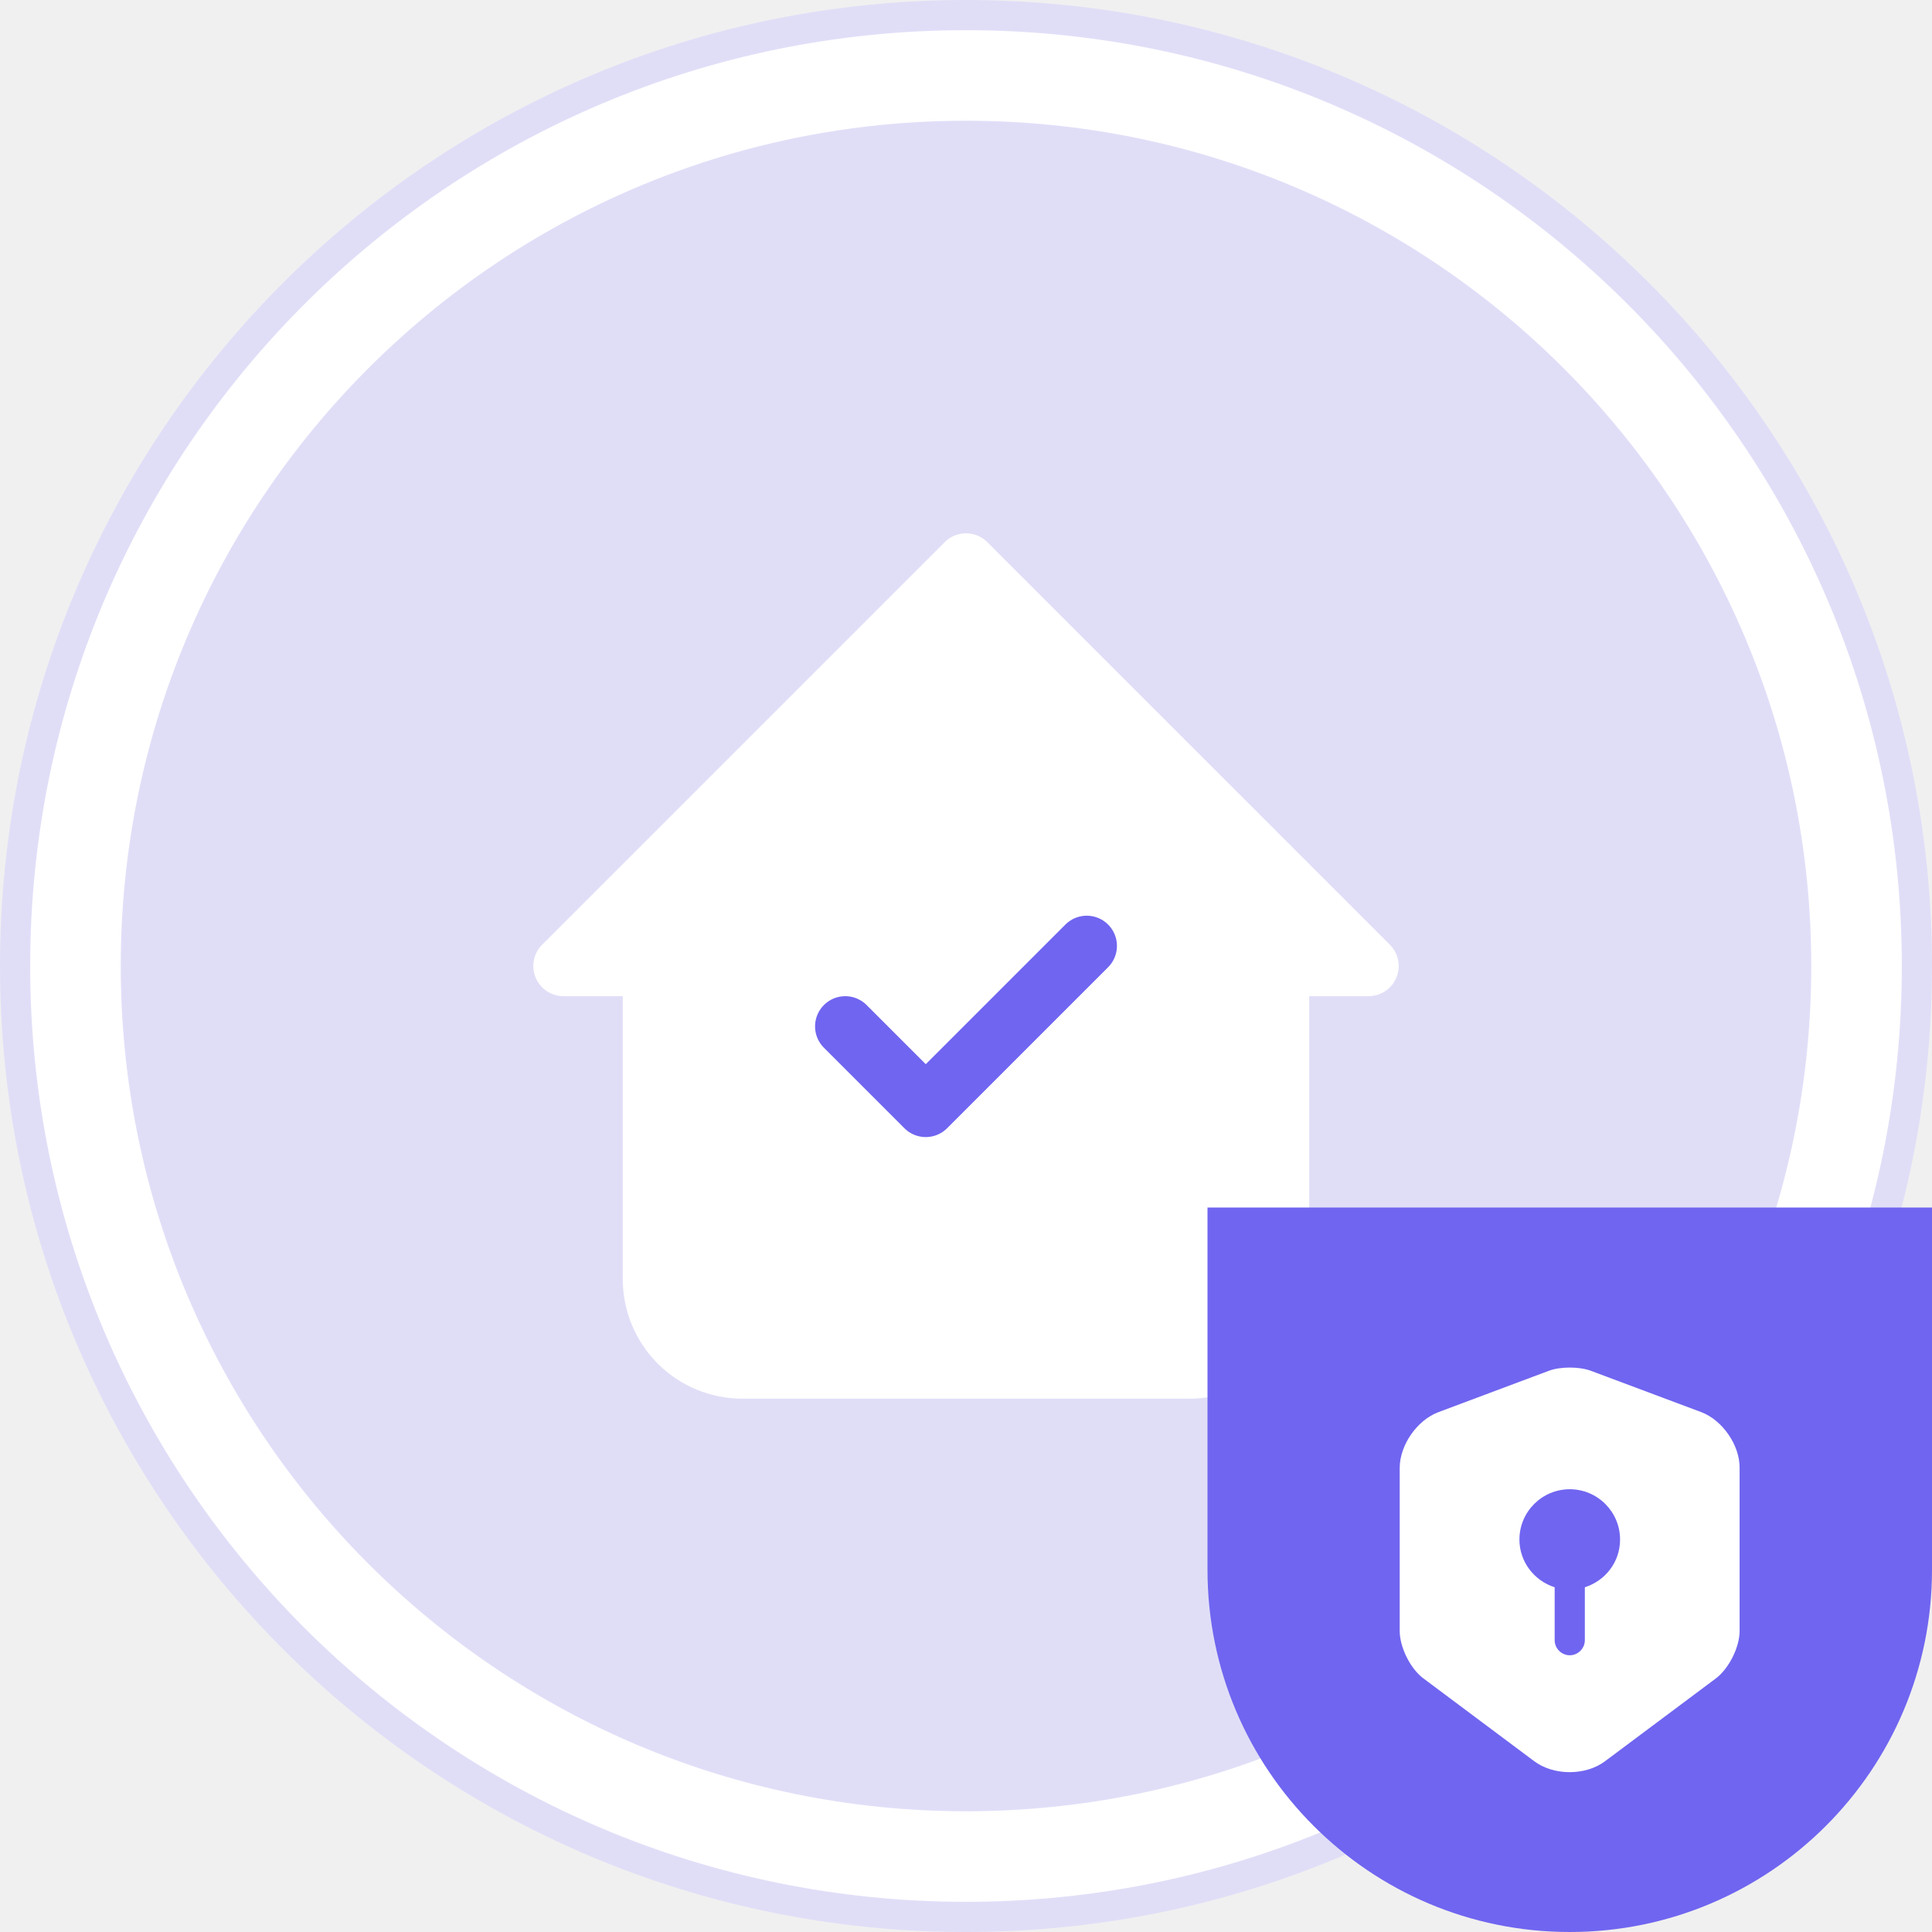
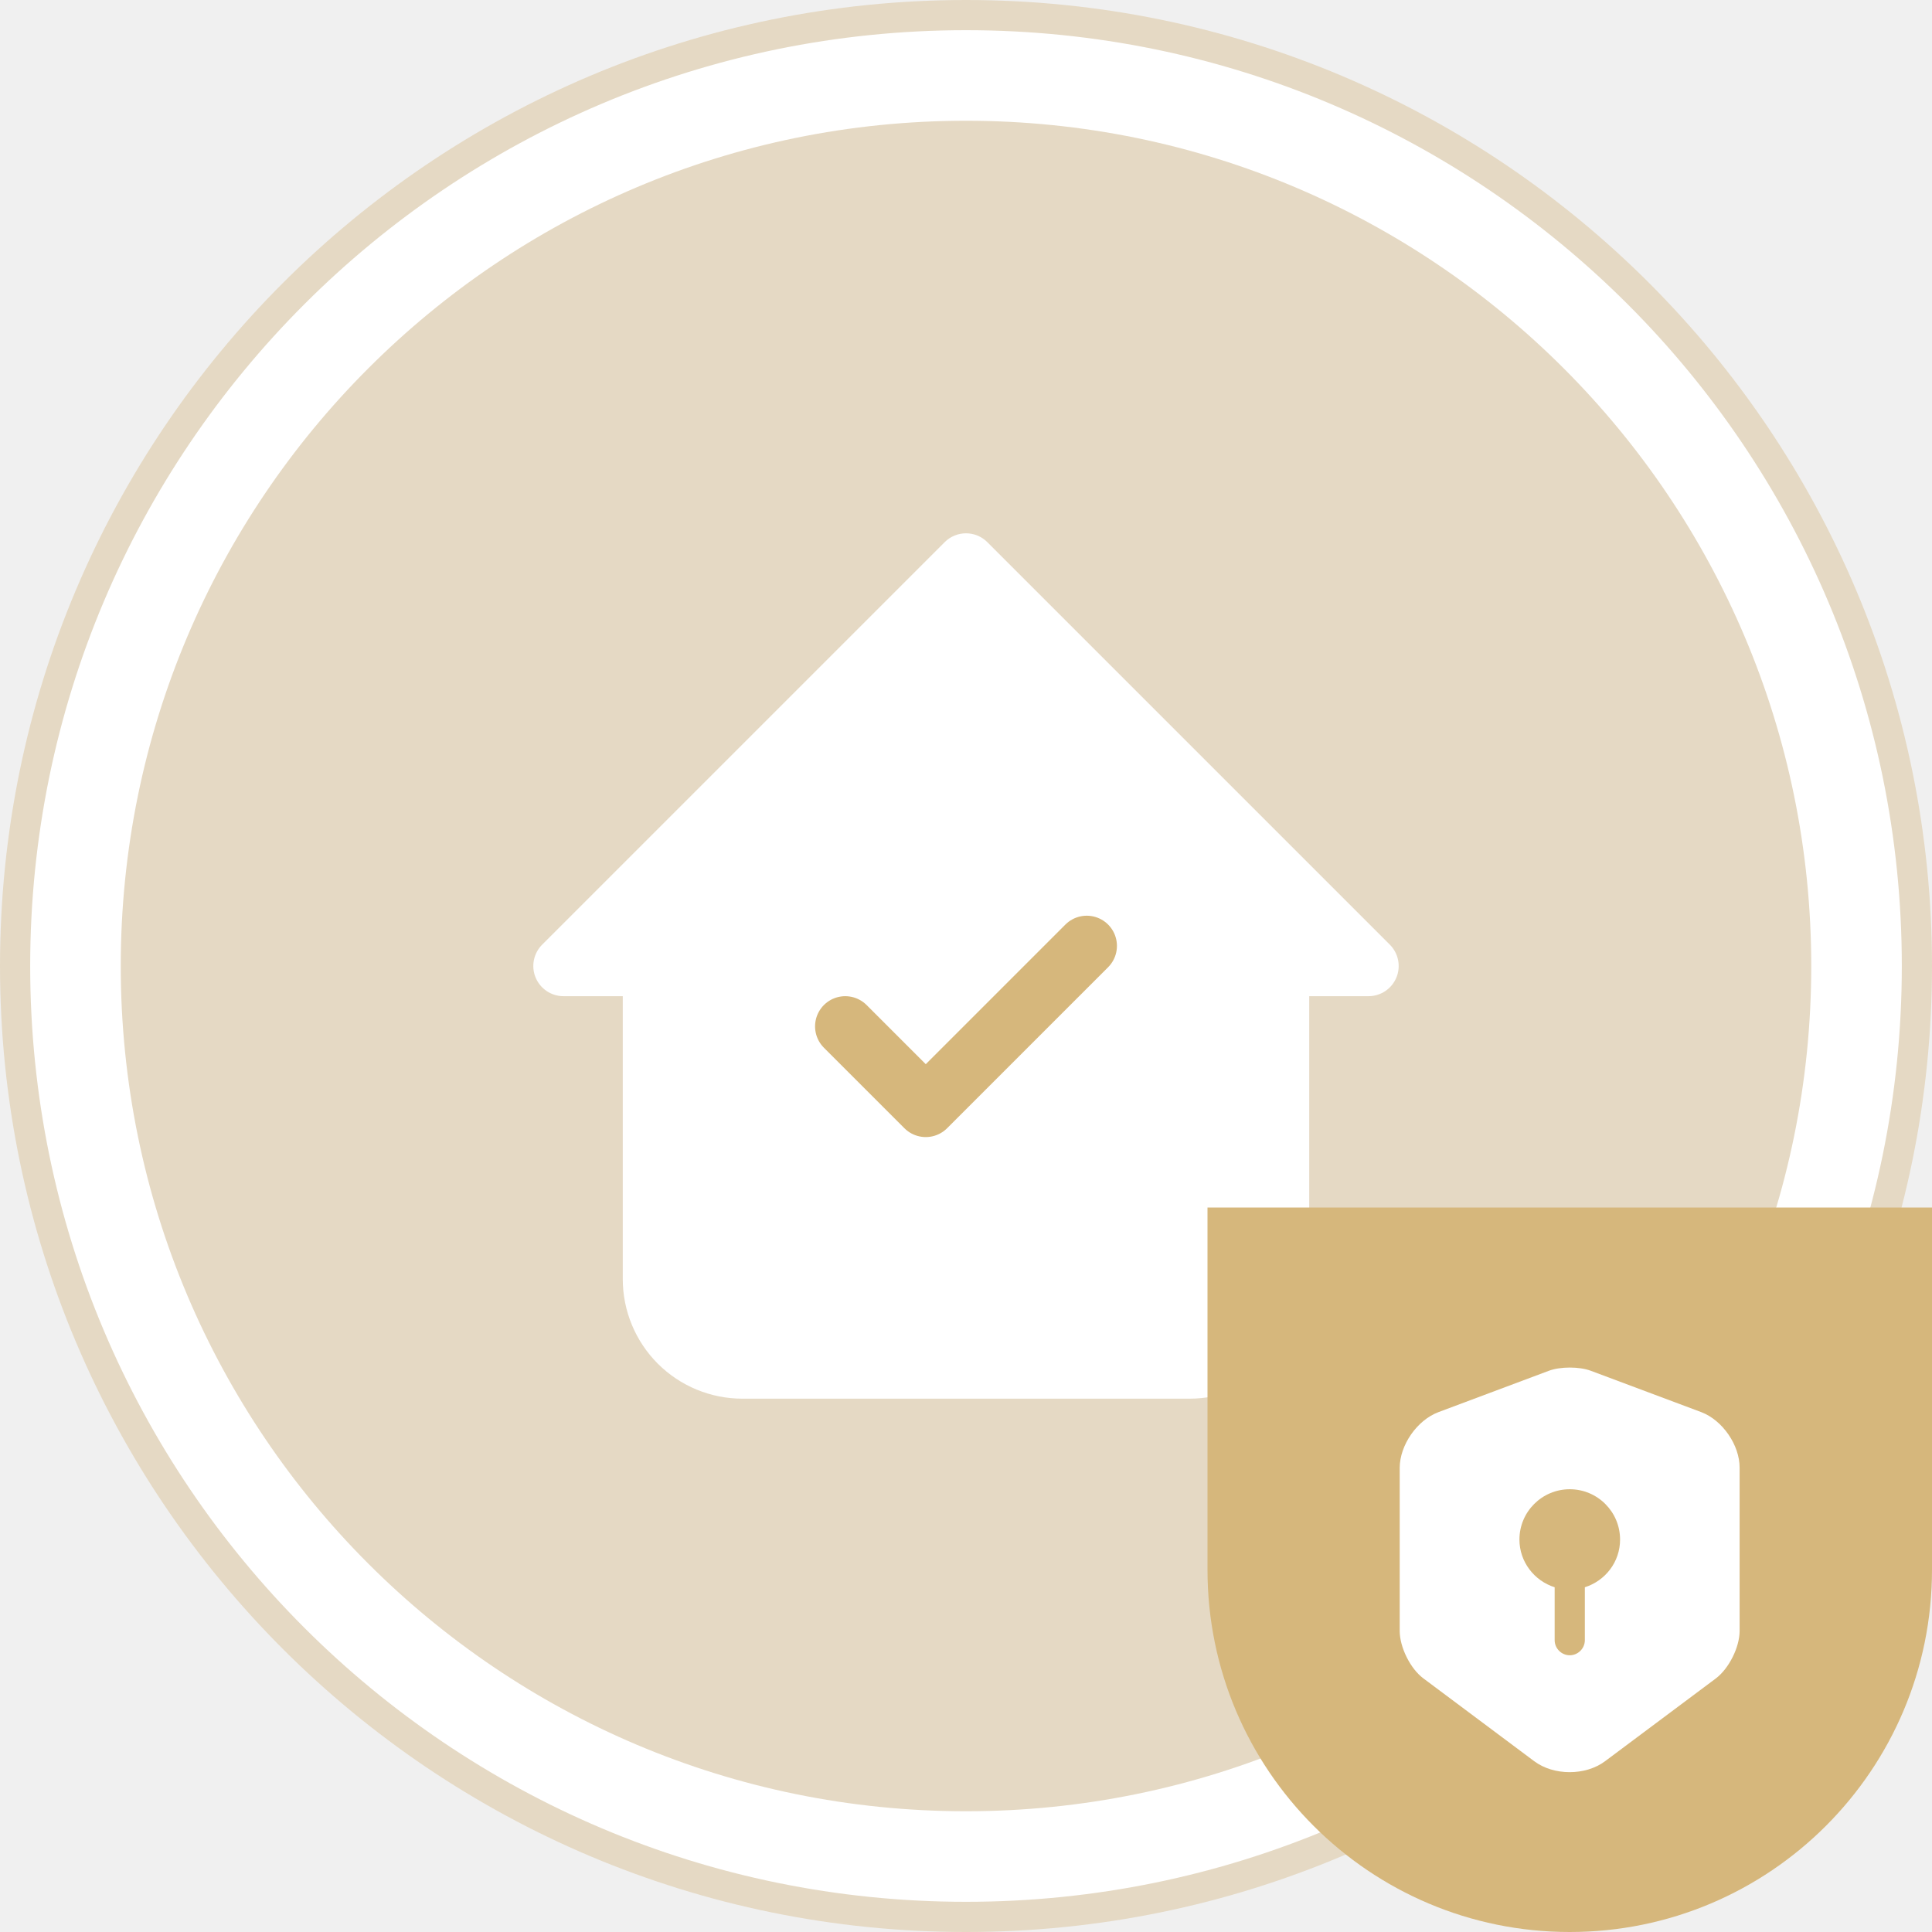
<svg xmlns="http://www.w3.org/2000/svg" width="64" height="64" viewBox="0 0 64 64" fill="none">
-   <circle cx="32" cy="32" r="31.5" fill="white" stroke="#E0DEF7" />
-   <circle cx="32" cy="32" r="28" fill="#E0DEF7" />
+   <circle cx="32" cy="32" r="31.5" fill="white" stroke="#E5D9C4" />
+   <circle cx="32" cy="32" r="28" fill="#E5D9C4" />
  <g clip-path="url(#clip0_601_1408)">
    <path fill-rule="evenodd" clip-rule="evenodd" d="M18.667 32H21.63V42.37C21.63 43.156 21.942 43.91 22.497 44.466C23.053 45.021 23.807 45.333 24.593 45.333H39.407C40.193 45.333 40.947 45.021 41.502 44.466C42.058 43.91 42.37 43.156 42.37 42.37V32H42.37H45.333L32 18.667L18.667 32Z" fill="white" />
    <path d="M21.63 32H22.63C22.63 31.448 22.182 31 21.63 31V32ZM18.667 32L17.96 31.293C17.674 31.579 17.588 32.009 17.743 32.383C17.898 32.756 18.262 33 18.667 33V32ZM22.497 44.466L23.204 43.758L22.497 44.466ZM41.502 44.466L40.795 43.758L40.795 43.758L41.502 44.466ZM42.37 32V31C41.818 31 41.37 31.448 41.37 32H42.37ZM45.333 32V33C45.738 33 46.102 32.756 46.257 32.383C46.412 32.009 46.326 31.579 46.04 31.293L45.333 32ZM32 18.667L32.707 17.96C32.317 17.569 31.683 17.569 31.293 17.96L32 18.667ZM21.63 31H18.667V33H21.63V31ZM20.63 32V42.37H22.63V32H20.63ZM20.63 42.37C20.63 43.422 21.047 44.429 21.79 45.173L23.204 43.758C22.836 43.39 22.63 42.891 22.63 42.37H20.63ZM21.79 45.173C22.534 45.916 23.541 46.333 24.593 46.333V44.333C24.072 44.333 23.573 44.127 23.204 43.758L21.79 45.173ZM24.593 46.333H39.407V44.333H24.593V46.333ZM39.407 46.333C40.458 46.333 41.466 45.916 42.21 45.173L40.795 43.758C40.427 44.127 39.928 44.333 39.407 44.333V46.333ZM42.21 45.173C42.953 44.429 43.37 43.422 43.37 42.37H41.37C41.37 42.891 41.163 43.39 40.795 43.758L42.21 45.173ZM43.37 42.37V32H41.37V42.37H43.37ZM42.37 31H42.37V33H42.37V31ZM45.333 31H42.37V33H45.333V31ZM31.293 19.374L44.626 32.707L46.04 31.293L32.707 17.96L31.293 19.374ZM19.374 32.707L32.707 19.374L31.293 17.96L17.96 31.293L19.374 32.707Z" fill="white" />
-     <path d="M28 34L30.667 36.667L36 31.334" stroke="#7065F0" stroke-width="2" stroke-linecap="round" stroke-linejoin="round" />
+     <path d="M28 34L30.667 36.667L36 31.334" stroke="#D6B77C" stroke-width="2" stroke-linecap="round" stroke-linejoin="round" />
  </g>
-   <path d="M40 40H64V52C64 58.627 58.627 64 52 64C45.373 64 40 58.627 40 52V40Z" fill="#7065F0" />
+   <path d="M40 40H64V52C64 58.627 58.627 64 52 64C45.373 64 40 58.627 40 52V40Z" fill="#D6B77C" />
  <path d="M56.36 46.78L52.693 45.407C52.313 45.267 51.693 45.267 51.313 45.407L47.647 46.78C46.94 47.047 46.367 47.873 46.367 48.627V54.027C46.367 54.567 46.72 55.28 47.153 55.6L50.82 58.34C51.467 58.827 52.527 58.827 53.173 58.34L56.84 55.6C57.273 55.273 57.627 54.567 57.627 54.027V48.627C57.633 47.873 57.06 47.047 56.36 46.78ZM52.5 52.58V54.333C52.5 54.607 52.273 54.833 52 54.833C51.727 54.833 51.5 54.607 51.5 54.333V52.58C50.827 52.367 50.333 51.74 50.333 51C50.333 50.08 51.08 49.333 52 49.333C52.92 49.333 53.667 50.08 53.667 51C53.667 51.747 53.173 52.367 52.5 52.58Z" fill="white" />
  <defs>
    <clipPath id="clip0_601_1408">
      <rect width="32" height="32" fill="white" transform="translate(16 16)" />
    </clipPath>
  </defs>
</svg>
